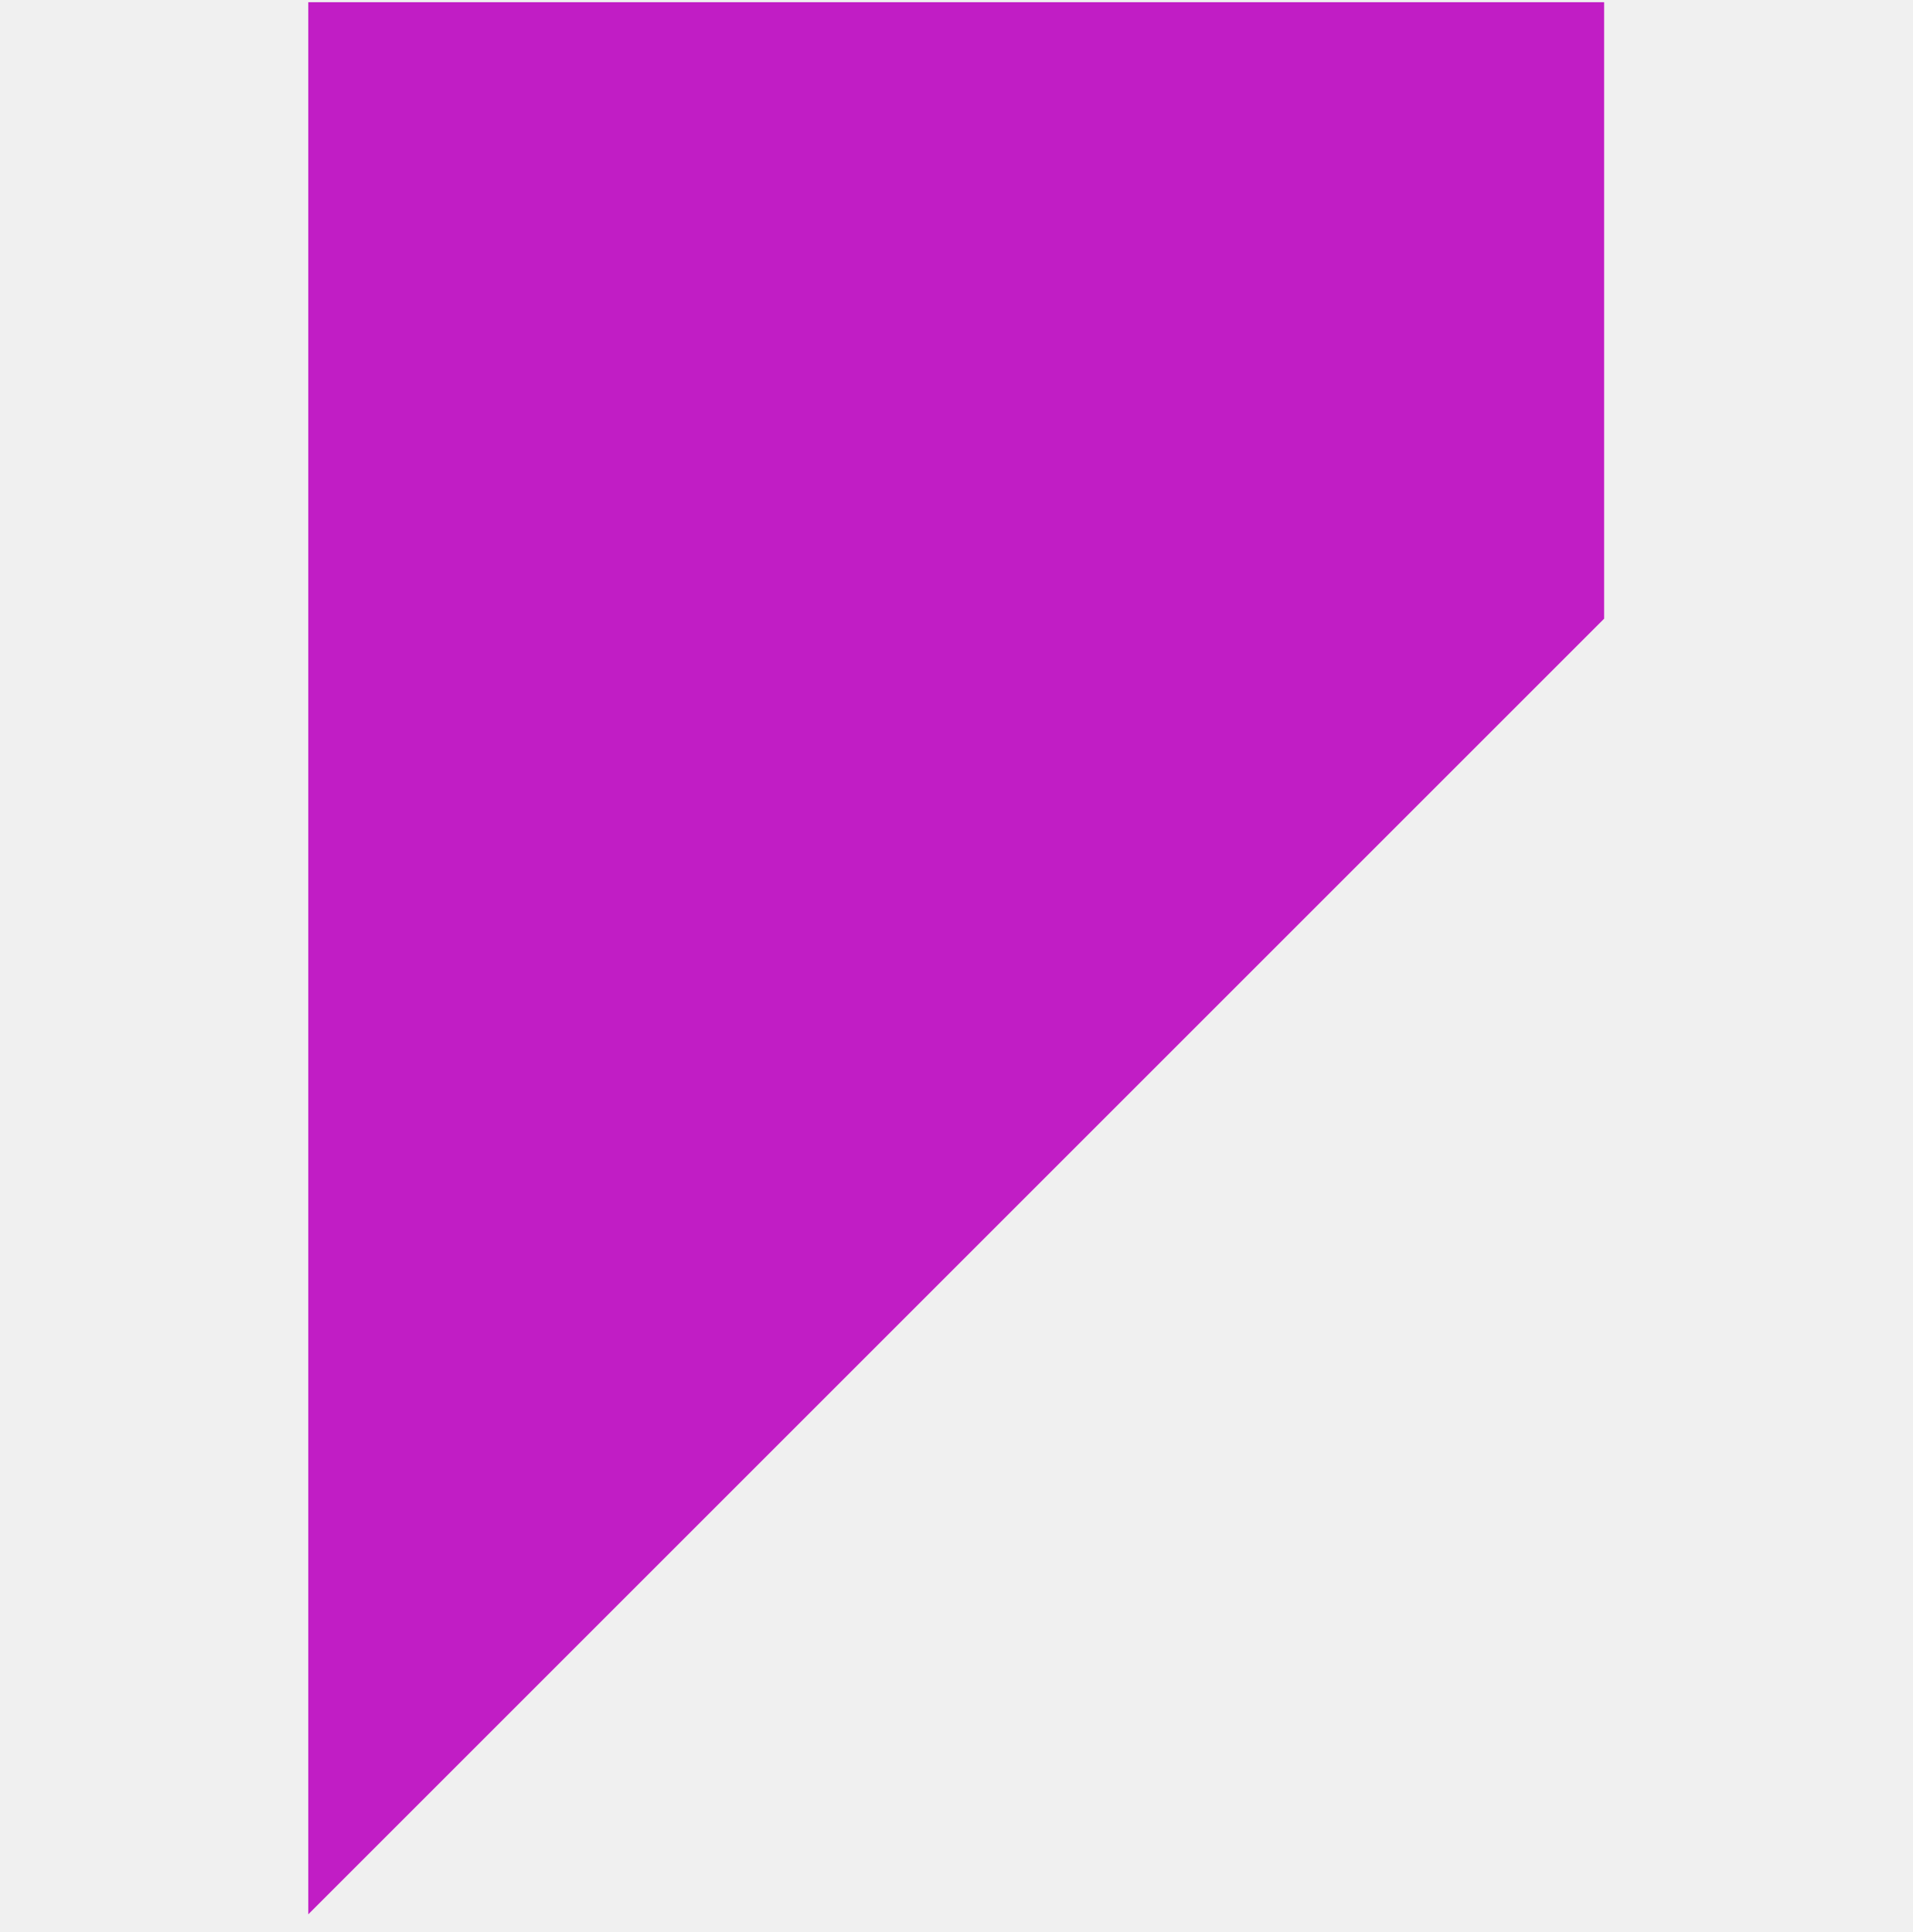
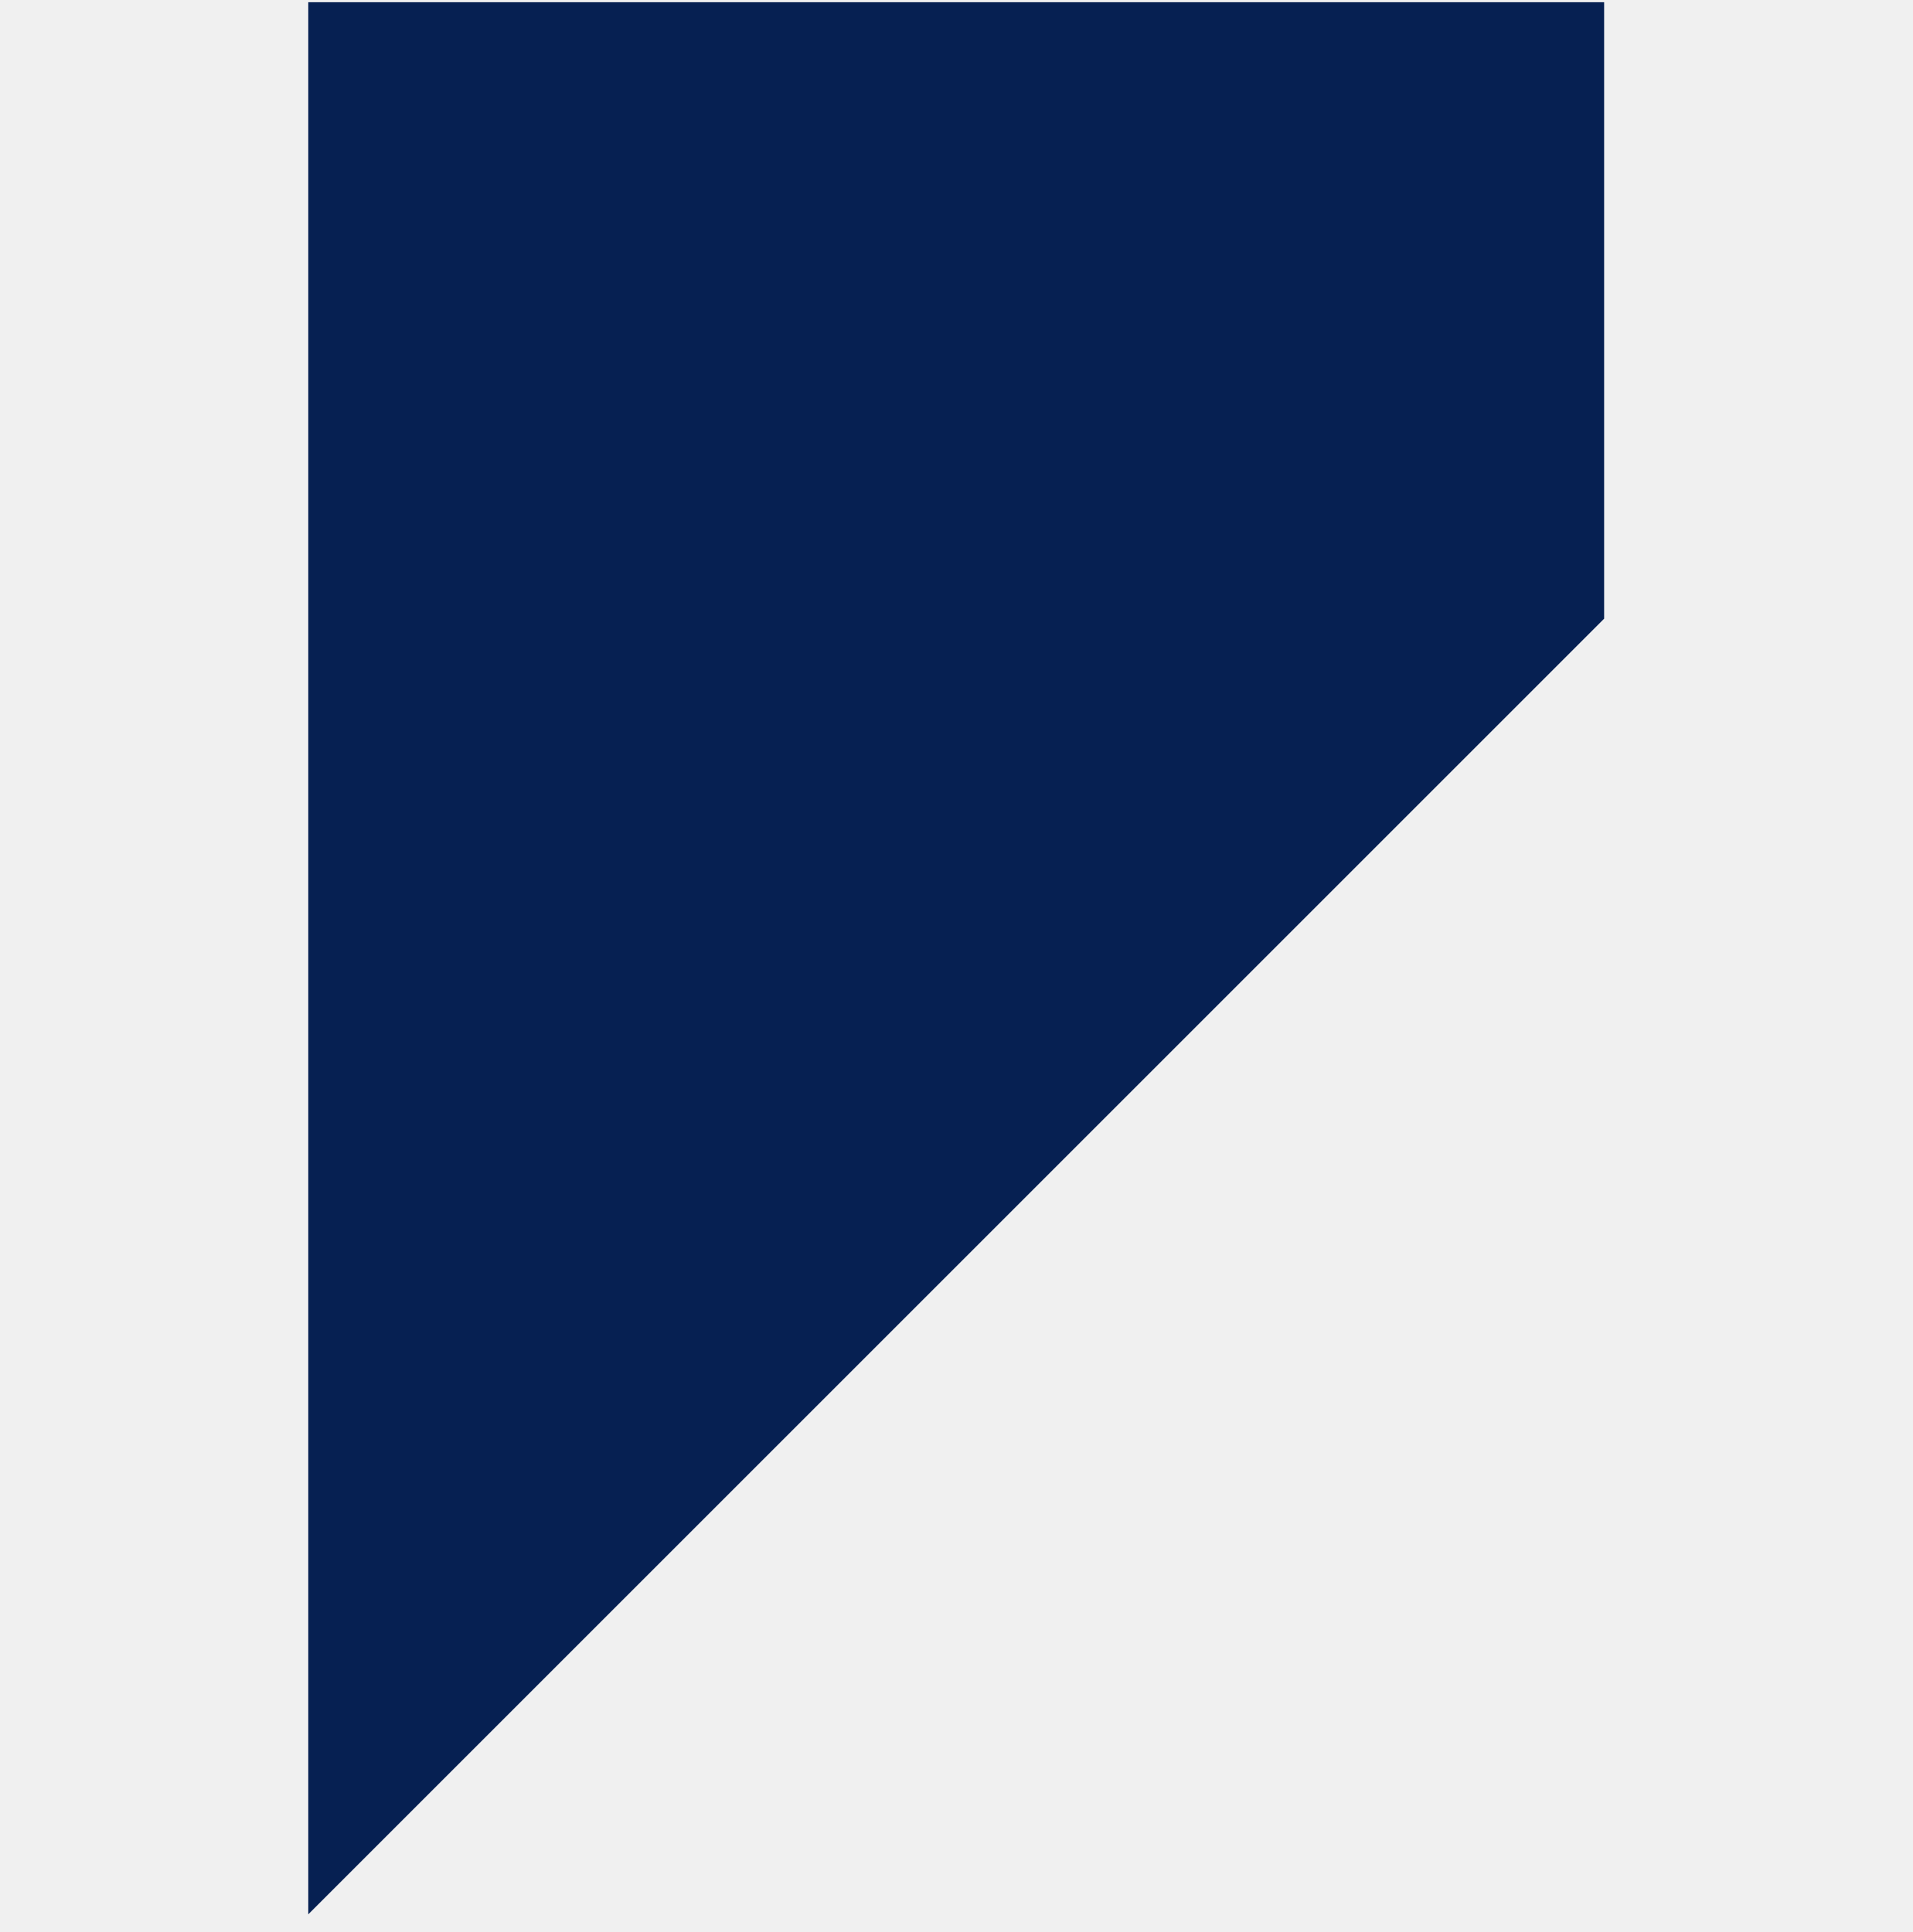
<svg xmlns="http://www.w3.org/2000/svg" width="96" height="97" viewBox="0 0 96 97" fill="none">
  <g clip-path="url(#clip0)">
-     <path d="M80.525 0.112V31.062L15.475 96.112V0.112H80.525Z" fill="#C11DC5" />
+     <path d="M80.525 0.112V31.062L15.475 96.112V0.112H80.525Z" fill="#062052" />
  </g>
  <defs>
    <clipPath id="clip0">
      <rect width="96" height="96" fill="white" transform="translate(0 0.112015)" />
    </clipPath>
  </defs>
</svg>
